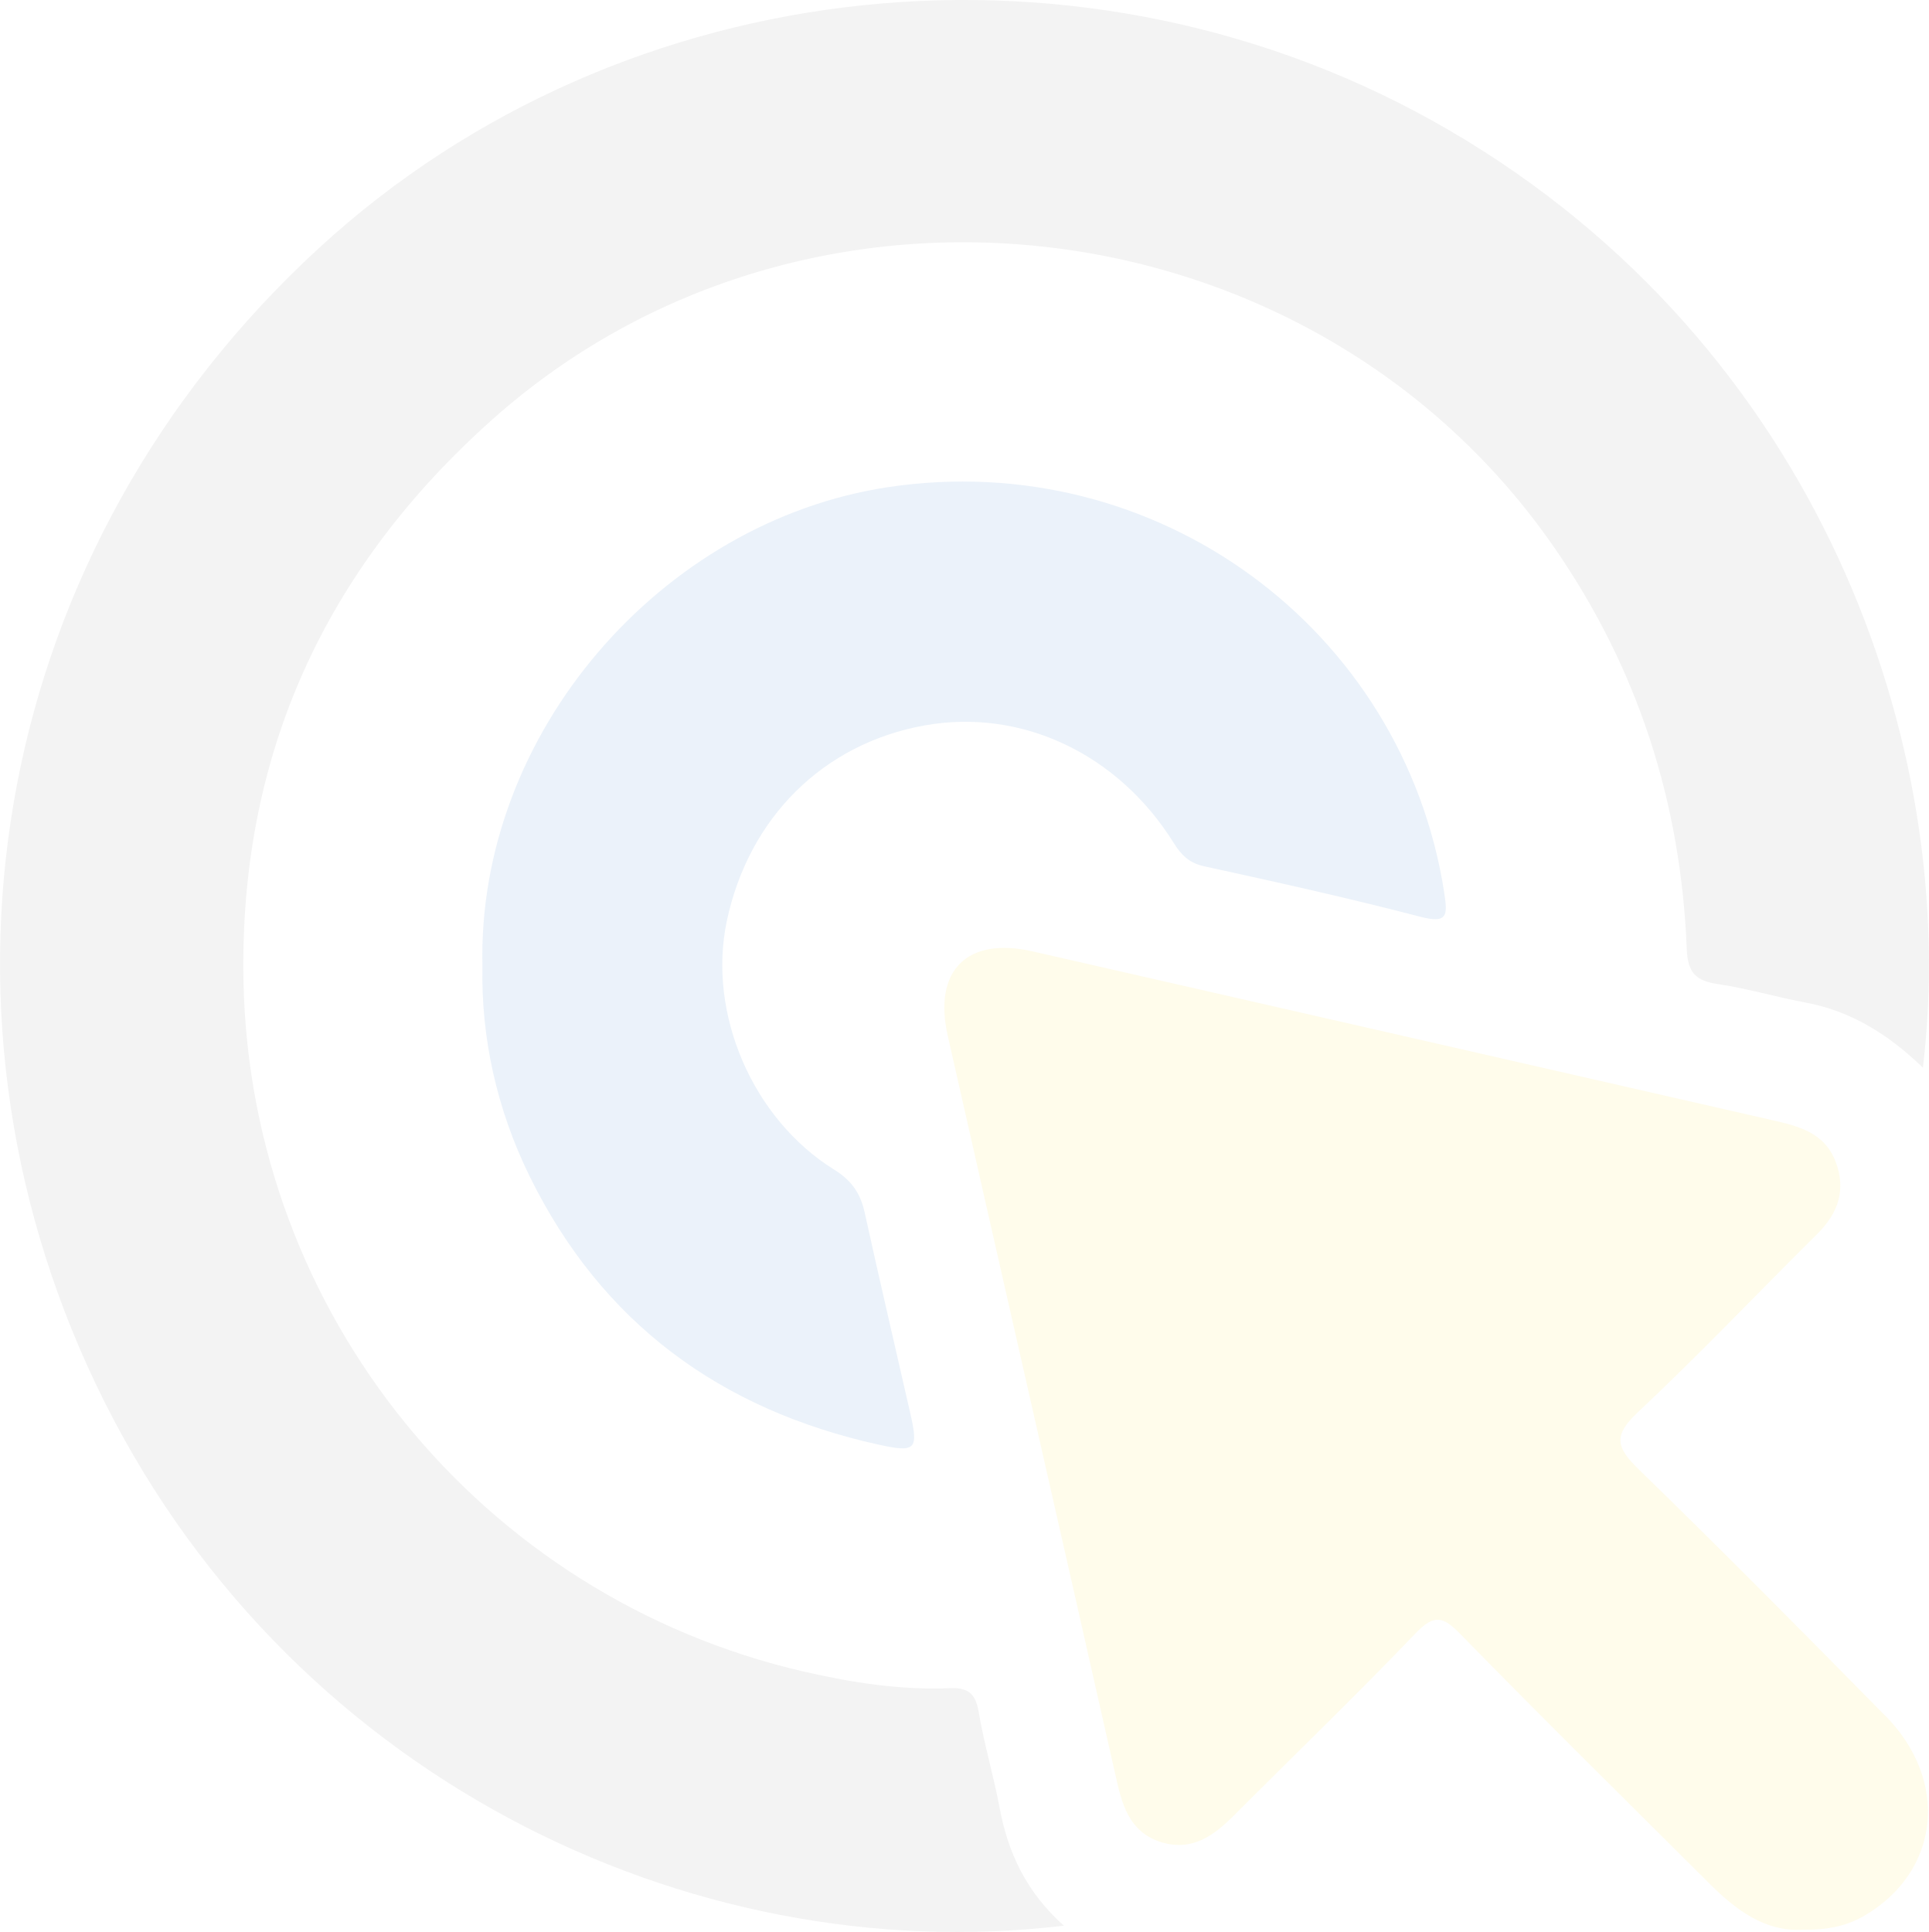
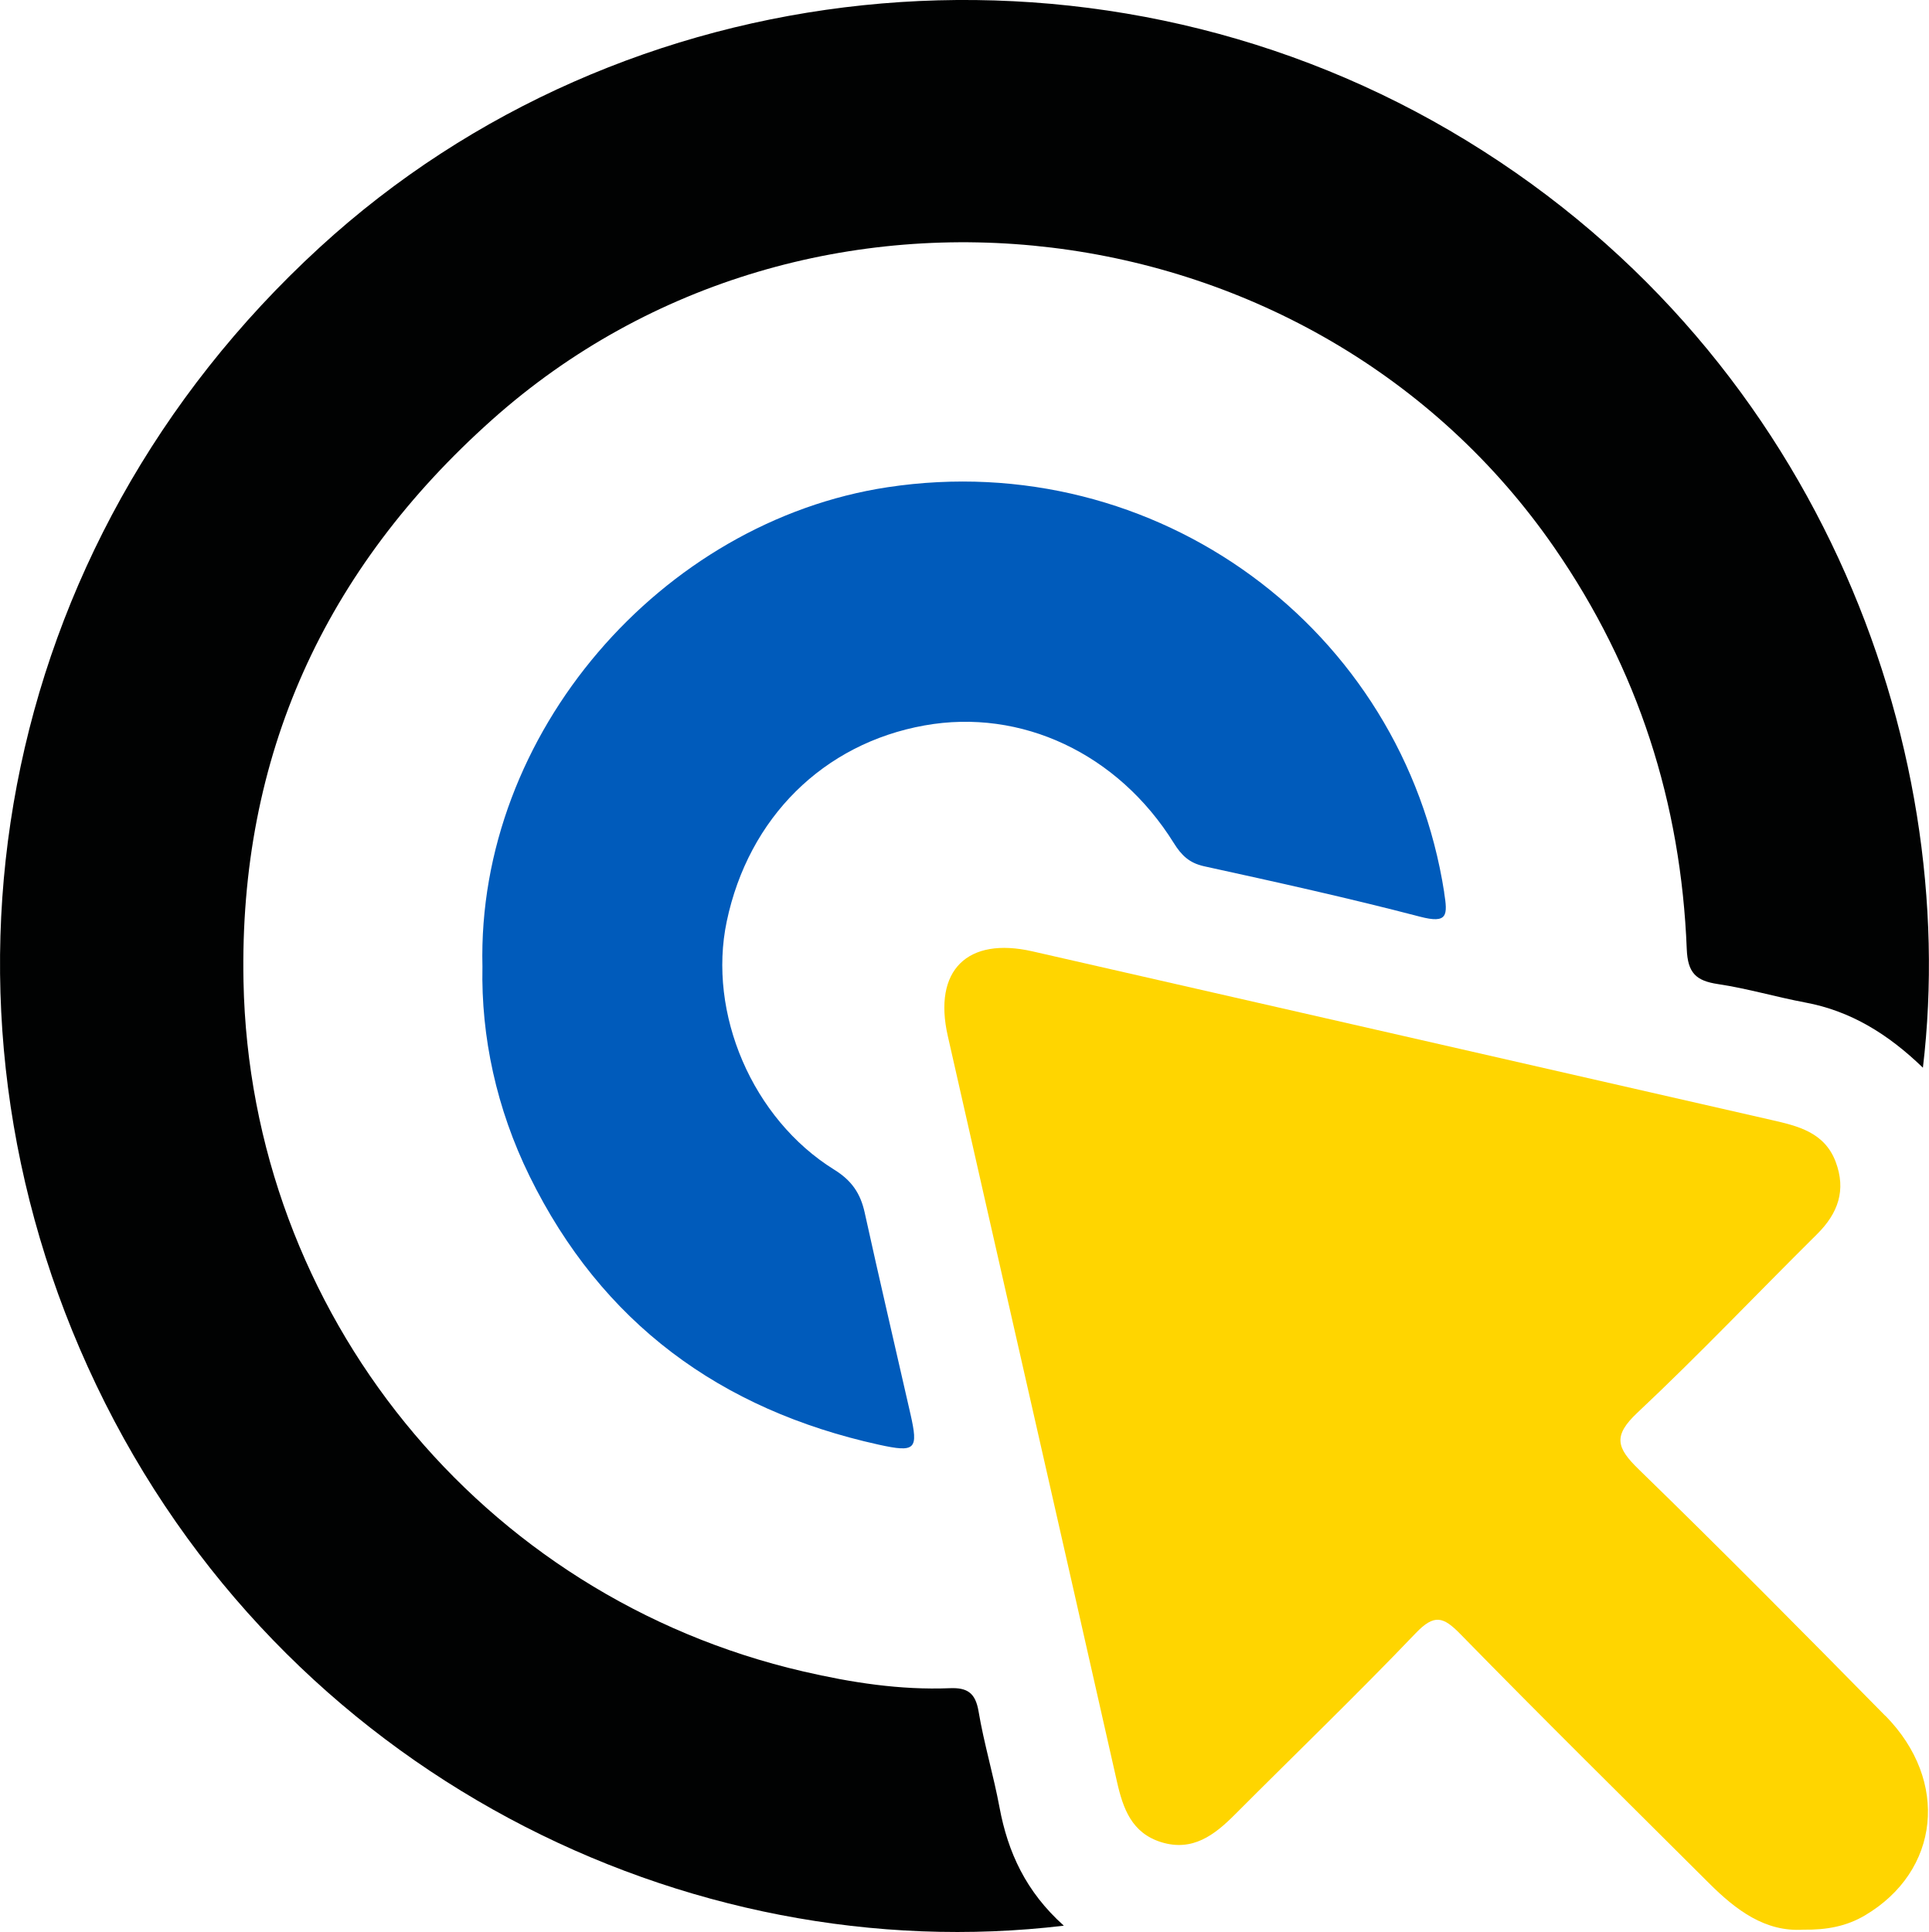
<svg xmlns="http://www.w3.org/2000/svg" id="Layer_2" data-name="Layer 2" viewBox="0 0 241.54 241.93">
  <defs>
    <style>
      .cls-1 {
        fill: #005bbb;
      }

      .cls-2 {
        fill: #010202;
-         opacity: .05;
      }

      .cls-3 {
        fill: #ffd500;
      }

      .cls-4 {
-         opacity: .08;
      }
    </style>
  </defs>
  <g id="Layer_1-2" data-name="Layer 1">
    <g>
      <path class="cls-2" d="M133.2,241.14c-47.05,5.62-97.83-18.92-121.15-67.71C-10.87,125.47-.84,68.47,40.03,30.98,78.09-3.94,136.26-10.09,181.53,16.35c45.97,26.85,64.07,76.84,59.25,117.35-4.36-4.22-9.06-7.11-14.71-8.16-3.67-.69-7.27-1.76-10.95-2.31-2.75-.41-3.79-1.39-3.91-4.38-.72-18.3-6.08-35.08-16.57-50.26-30.08-43.56-93.46-51.31-133-16.05-21,18.73-31.72,42.15-31.15,70.38.84,41.5,29.76,77.04,70.08,86.38,6.03,1.4,12.15,2.35,18.37,2.1,2.2-.09,3.2.6,3.59,2.89.68,4.05,1.88,8.02,2.63,12.06,1.05,5.62,3.31,10.54,8.04,14.78Z" />
      <g class="cls-4">
        <path class="cls-3" d="M236.09,214.86c8.04,8.18,6.8,19.44-2.55,24.98-2.31,1.37-4.78,1.84-7.73,1.8-4.78.31-8.44-2.46-11.8-5.81-10.4-10.37-20.87-20.69-31.14-31.2-2.15-2.2-3.27-2.55-5.6-.12-7.39,7.73-15.1,15.15-22.66,22.73-2.55,2.56-5.28,4.64-9.18,3.45-3.72-1.15-4.81-4.2-5.58-7.64-7.02-31.11-14.13-62.21-21.17-93.32-1.87-8.22,2.44-12.46,10.6-10.6,30.85,7.04,61.7,14.07,92.55,21.12,3.29.75,6.62,1.53,8.02,5.22,1.35,3.57.31,6.46-2.33,9.08-7.51,7.44-14.79,15.12-22.49,22.35-3.09,2.9-2.6,4.4.15,7.08,10.44,10.15,20.69,20.51,30.9,30.89Z" />
      </g>
      <g class="cls-4">
        <path class="cls-1" d="M180.83,111.75c.45,2.86.47,3.95-3.02,3.04-8.96-2.34-18.01-4.34-27.06-6.32-1.85-.41-2.83-1.39-3.77-2.9-6.99-11.22-19.11-16.9-31.21-14.73-12.67,2.27-22.04,11.55-24.77,24.54-2.42,11.49,3.2,24.72,13.46,31.09,2.18,1.35,3.28,2.96,3.81,5.36,1.85,8.42,3.82,16.81,5.73,25.22,1.01,4.46.67,4.88-3.99,3.85-19.8-4.37-34.68-15.24-43.7-33.62-4.15-8.45-6.08-17.46-5.9-26.23-.72-29.24,22.43-55.75,50.74-60.04,33.67-5.09,64.55,17.72,69.69,50.75Z" />
      </g>
    </g>
  </g>
</svg>
